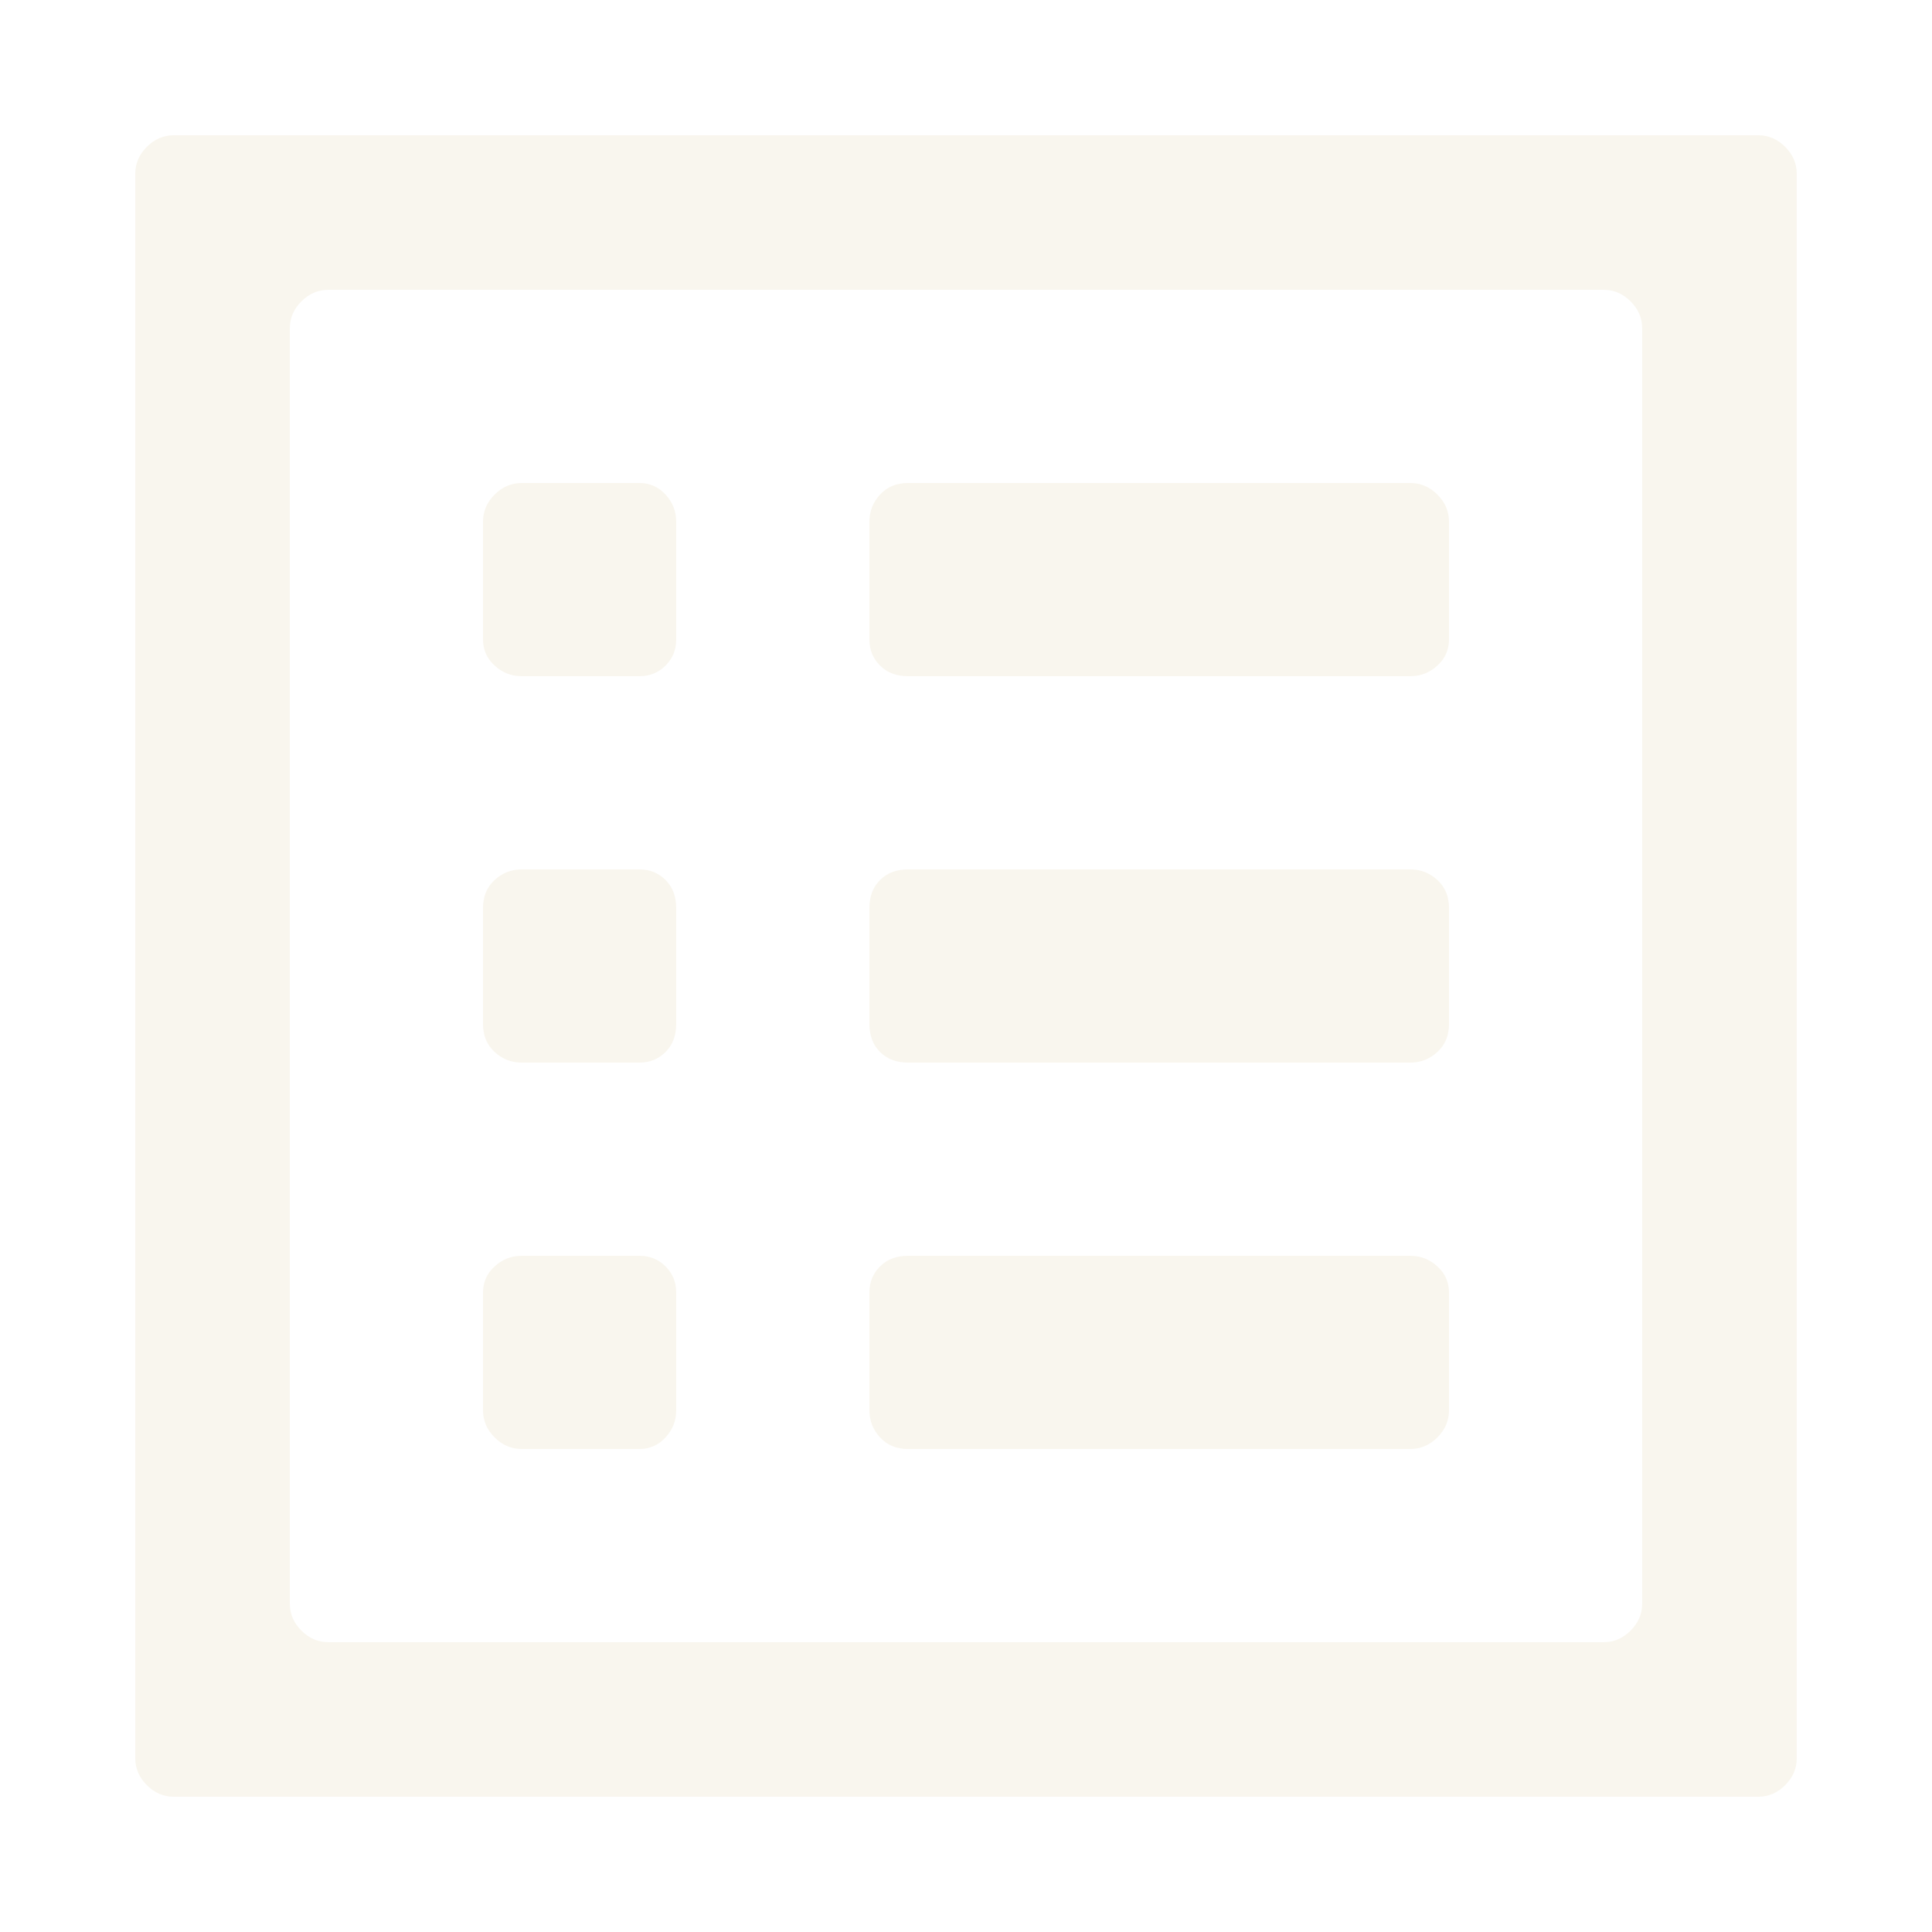
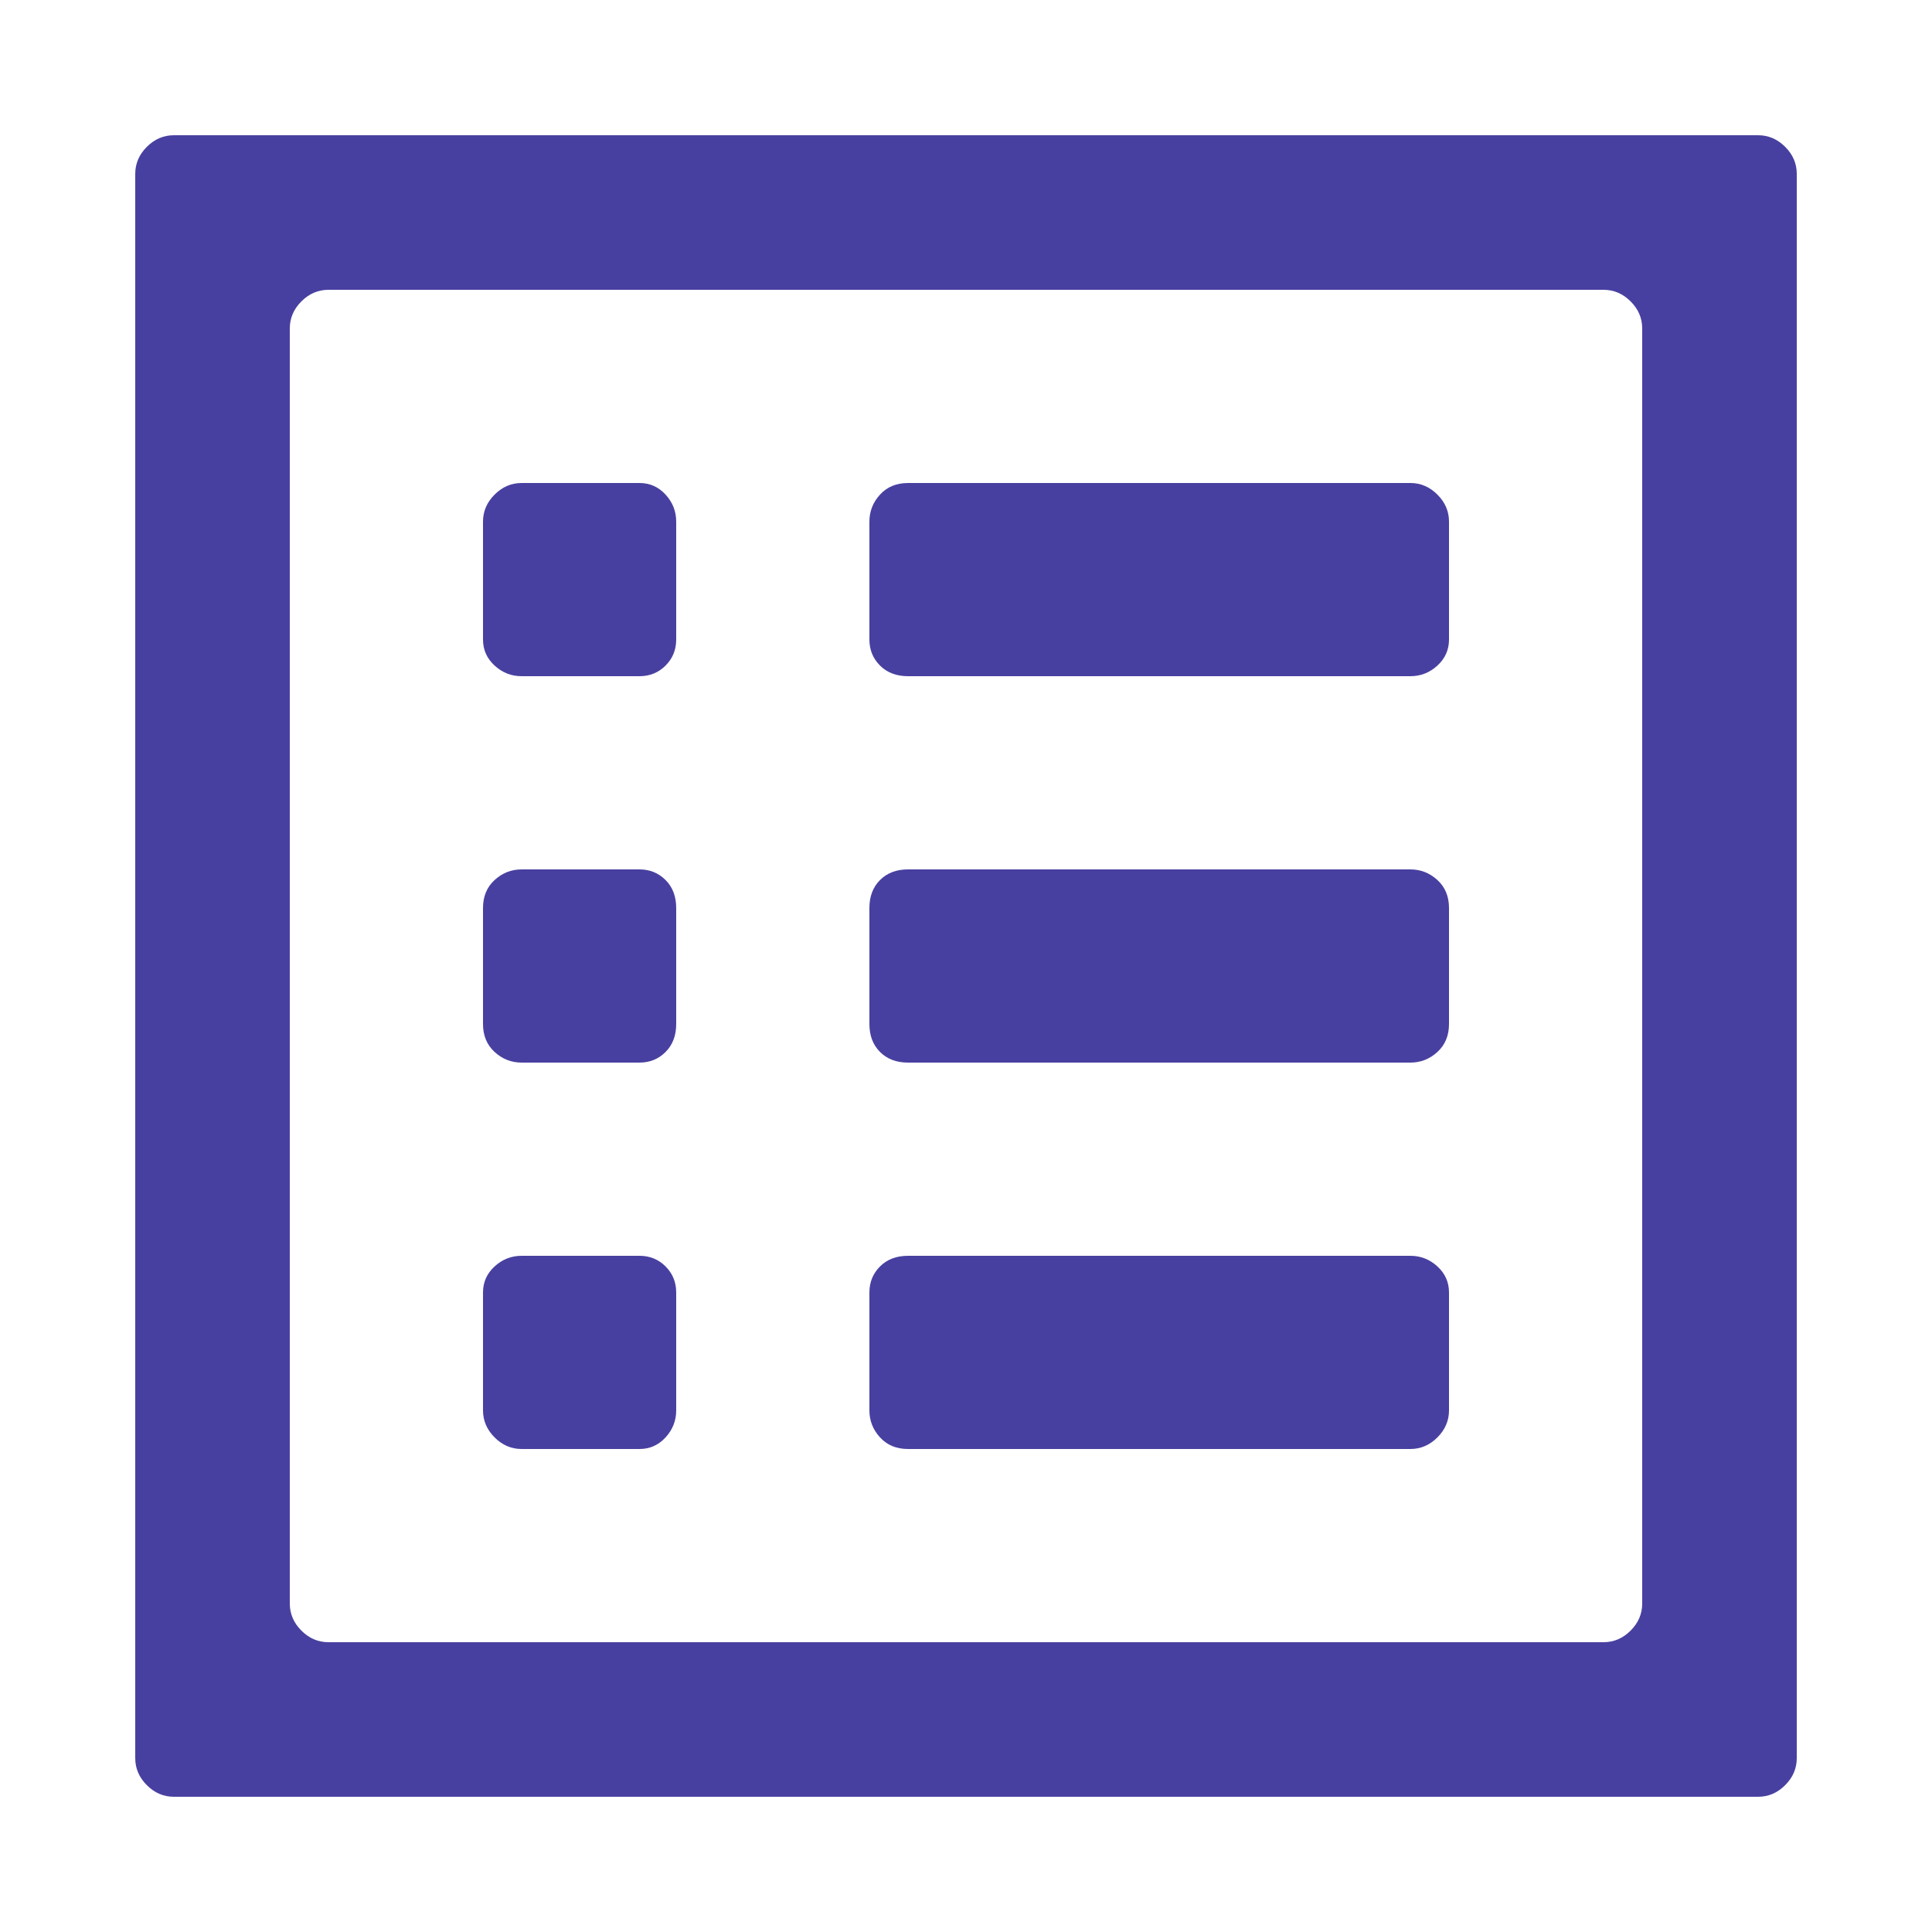
- <svg xmlns="http://www.w3.org/2000/svg" fill="#F9F6EE" width="800px" height="800px" viewBox="0 0 1000 1000">
+ <svg xmlns="http://www.w3.org/2000/svg" fill="#4840a0" width="800px" height="800px" viewBox="0 0 1000 1000">
  <path d="M830 850H170q-8 0-14-6t-6-14V170q0-8 6-14t14-6h660q8 0 14 6t6 14v660q0 8-6 14t-14 6zM70 90v820q0 8 6 14t14 6h820q8 0 14-6t6-14V90q0-8-6-14t-14-6H90q-8 0-14 6t-6 14zm200 160h61q8 0 13.5 6t5.5 14v61q0 8-5.5 13.5T331 350h-61q-8 0-14-5.5t-6-13.5v-61q0-8 6-14t14-6zm200 0h260q8 0 14 6t6 14v61q0 8-6 13.5t-14 5.5H470q-9 0-14.5-5.5T450 331v-61q0-8 5.5-14t14.5-6zM270 450h61q8 0 13.5 5.5T350 470v60q0 9-5.5 14.5T331 550h-61q-8 0-14-5.5t-6-14.5v-60q0-9 6-14.5t14-5.5zm200 0h260q8 0 14 5.5t6 14.5v60q0 9-6 14.5t-14 5.5H470q-9 0-14.5-5.5T450 530v-60q0-9 5.5-14.5T470 450zM270 650h61q8 0 13.5 5.5T350 669v61q0 8-5.5 14t-13.5 6h-61q-8 0-14-6t-6-14v-61q0-8 6-13.5t14-5.5zm200 0h260q8 0 14 5.5t6 13.5v61q0 8-6 14t-14 6H470q-9 0-14.5-6t-5.5-14v-61q0-8 5.5-13.5T470 650z" />
</svg>
